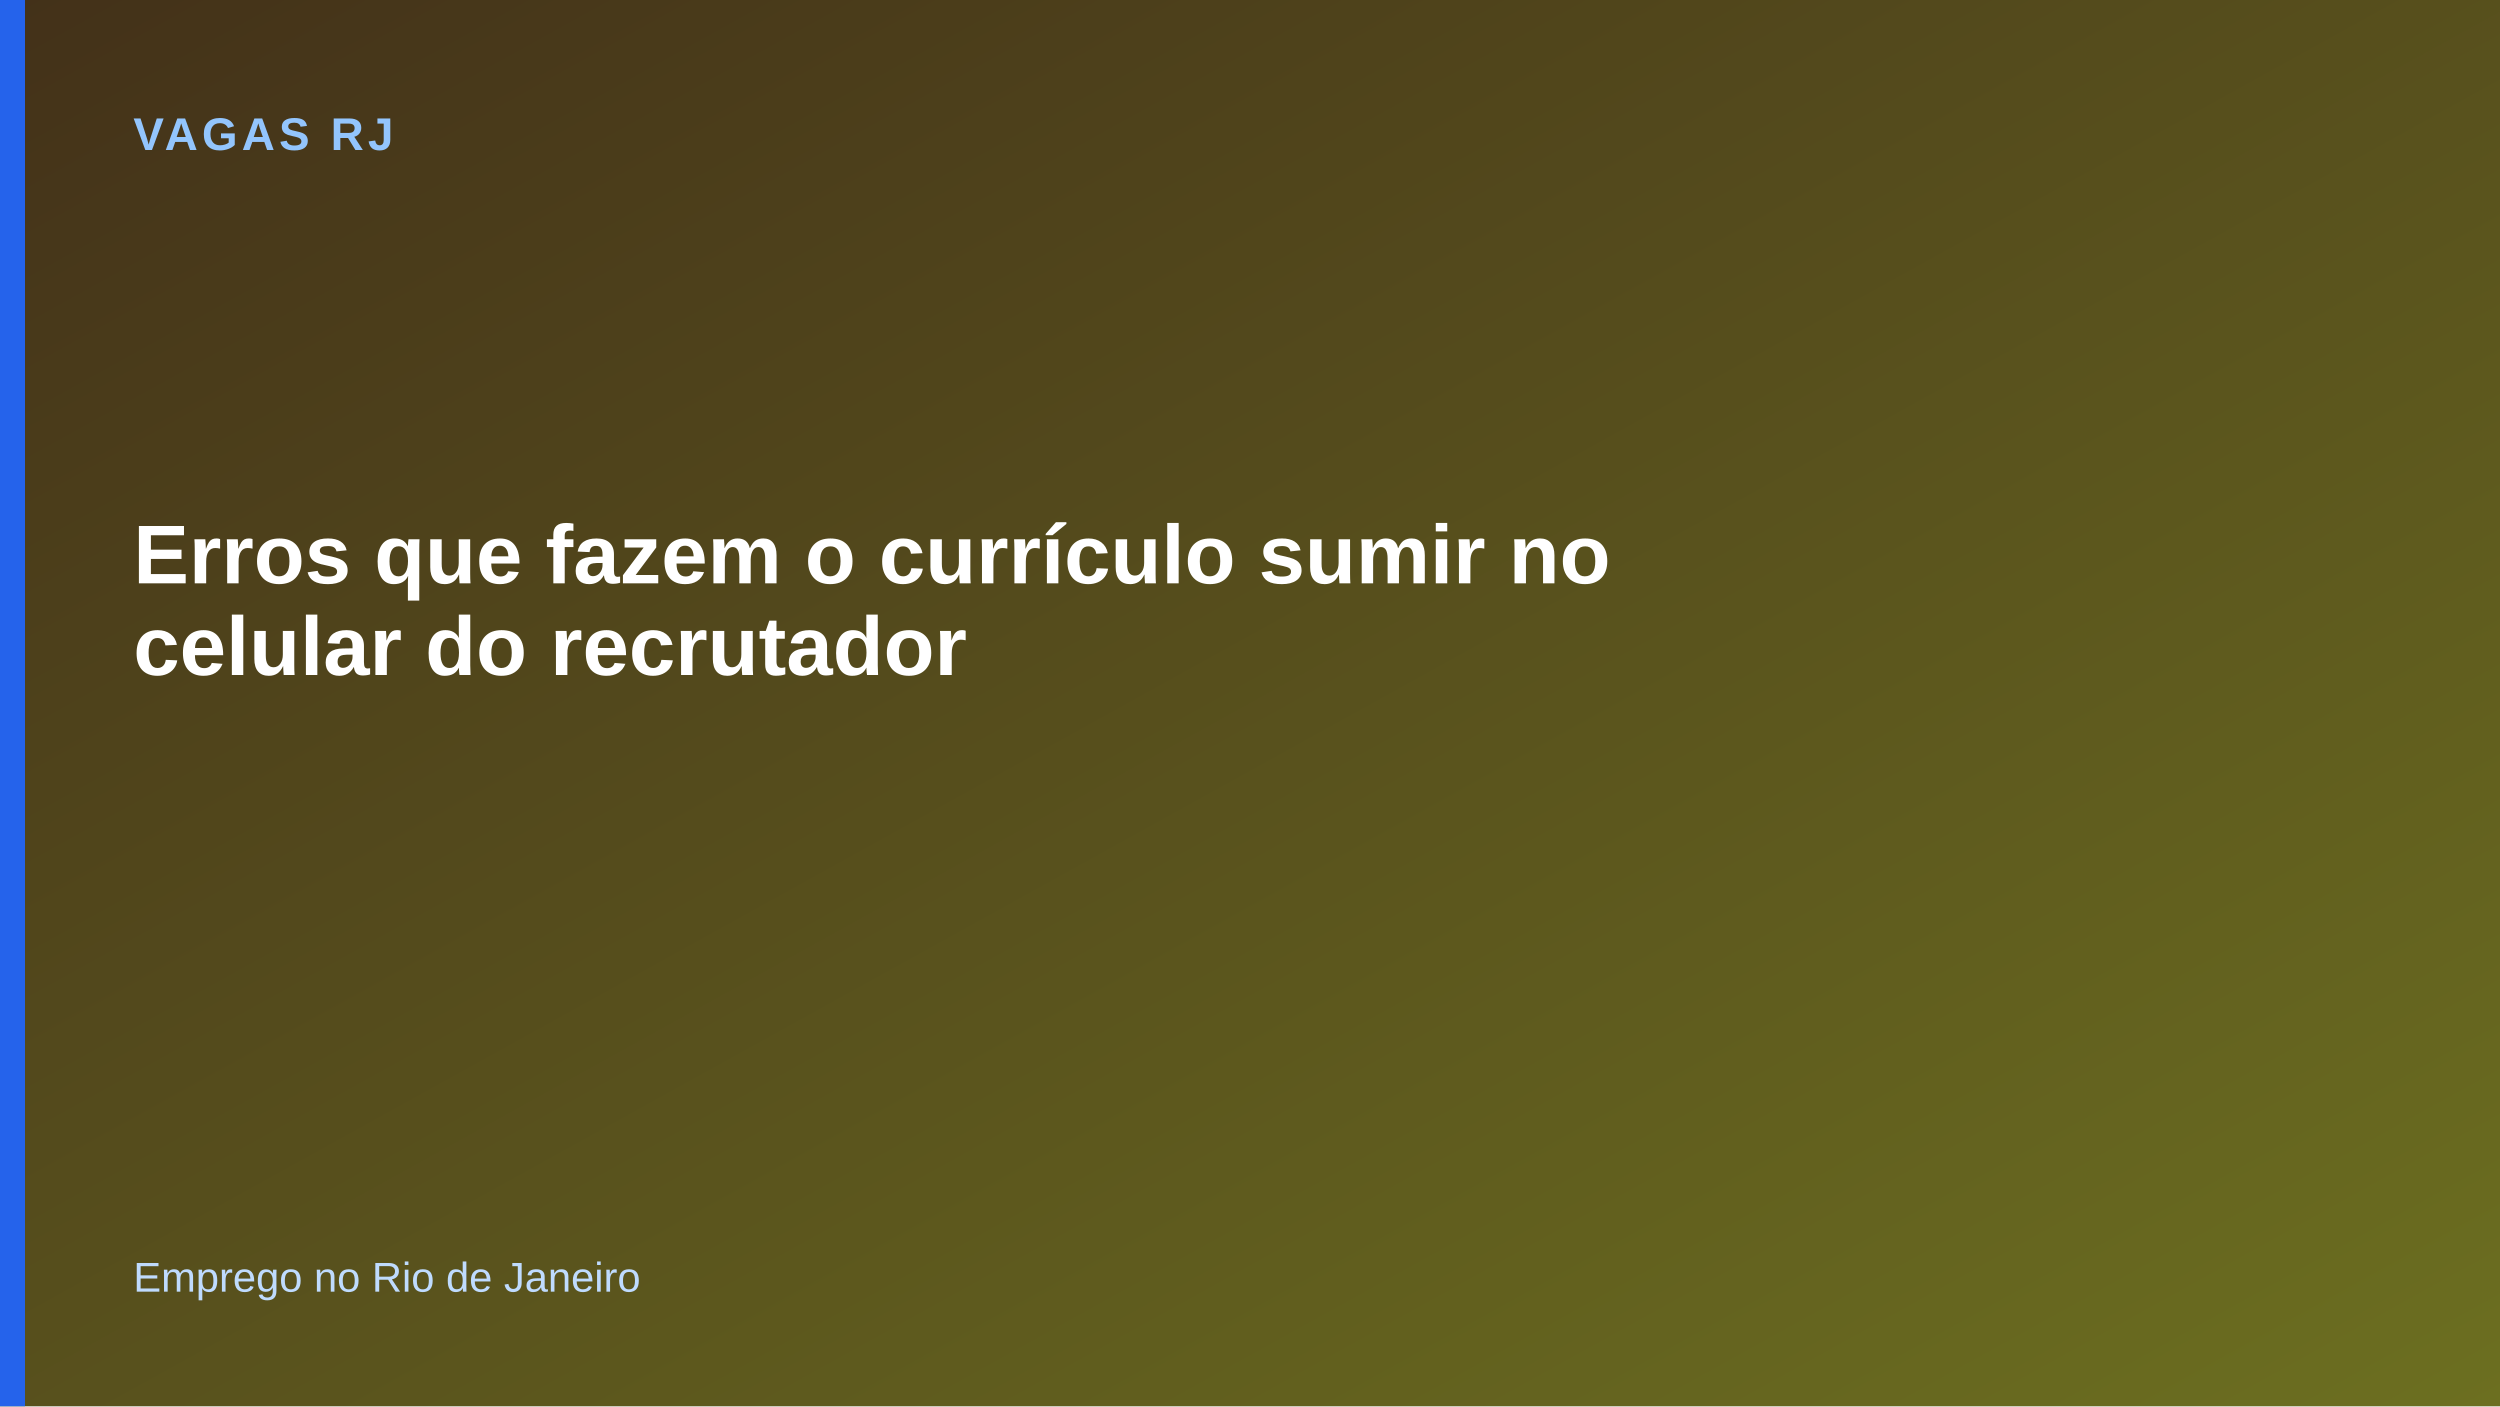
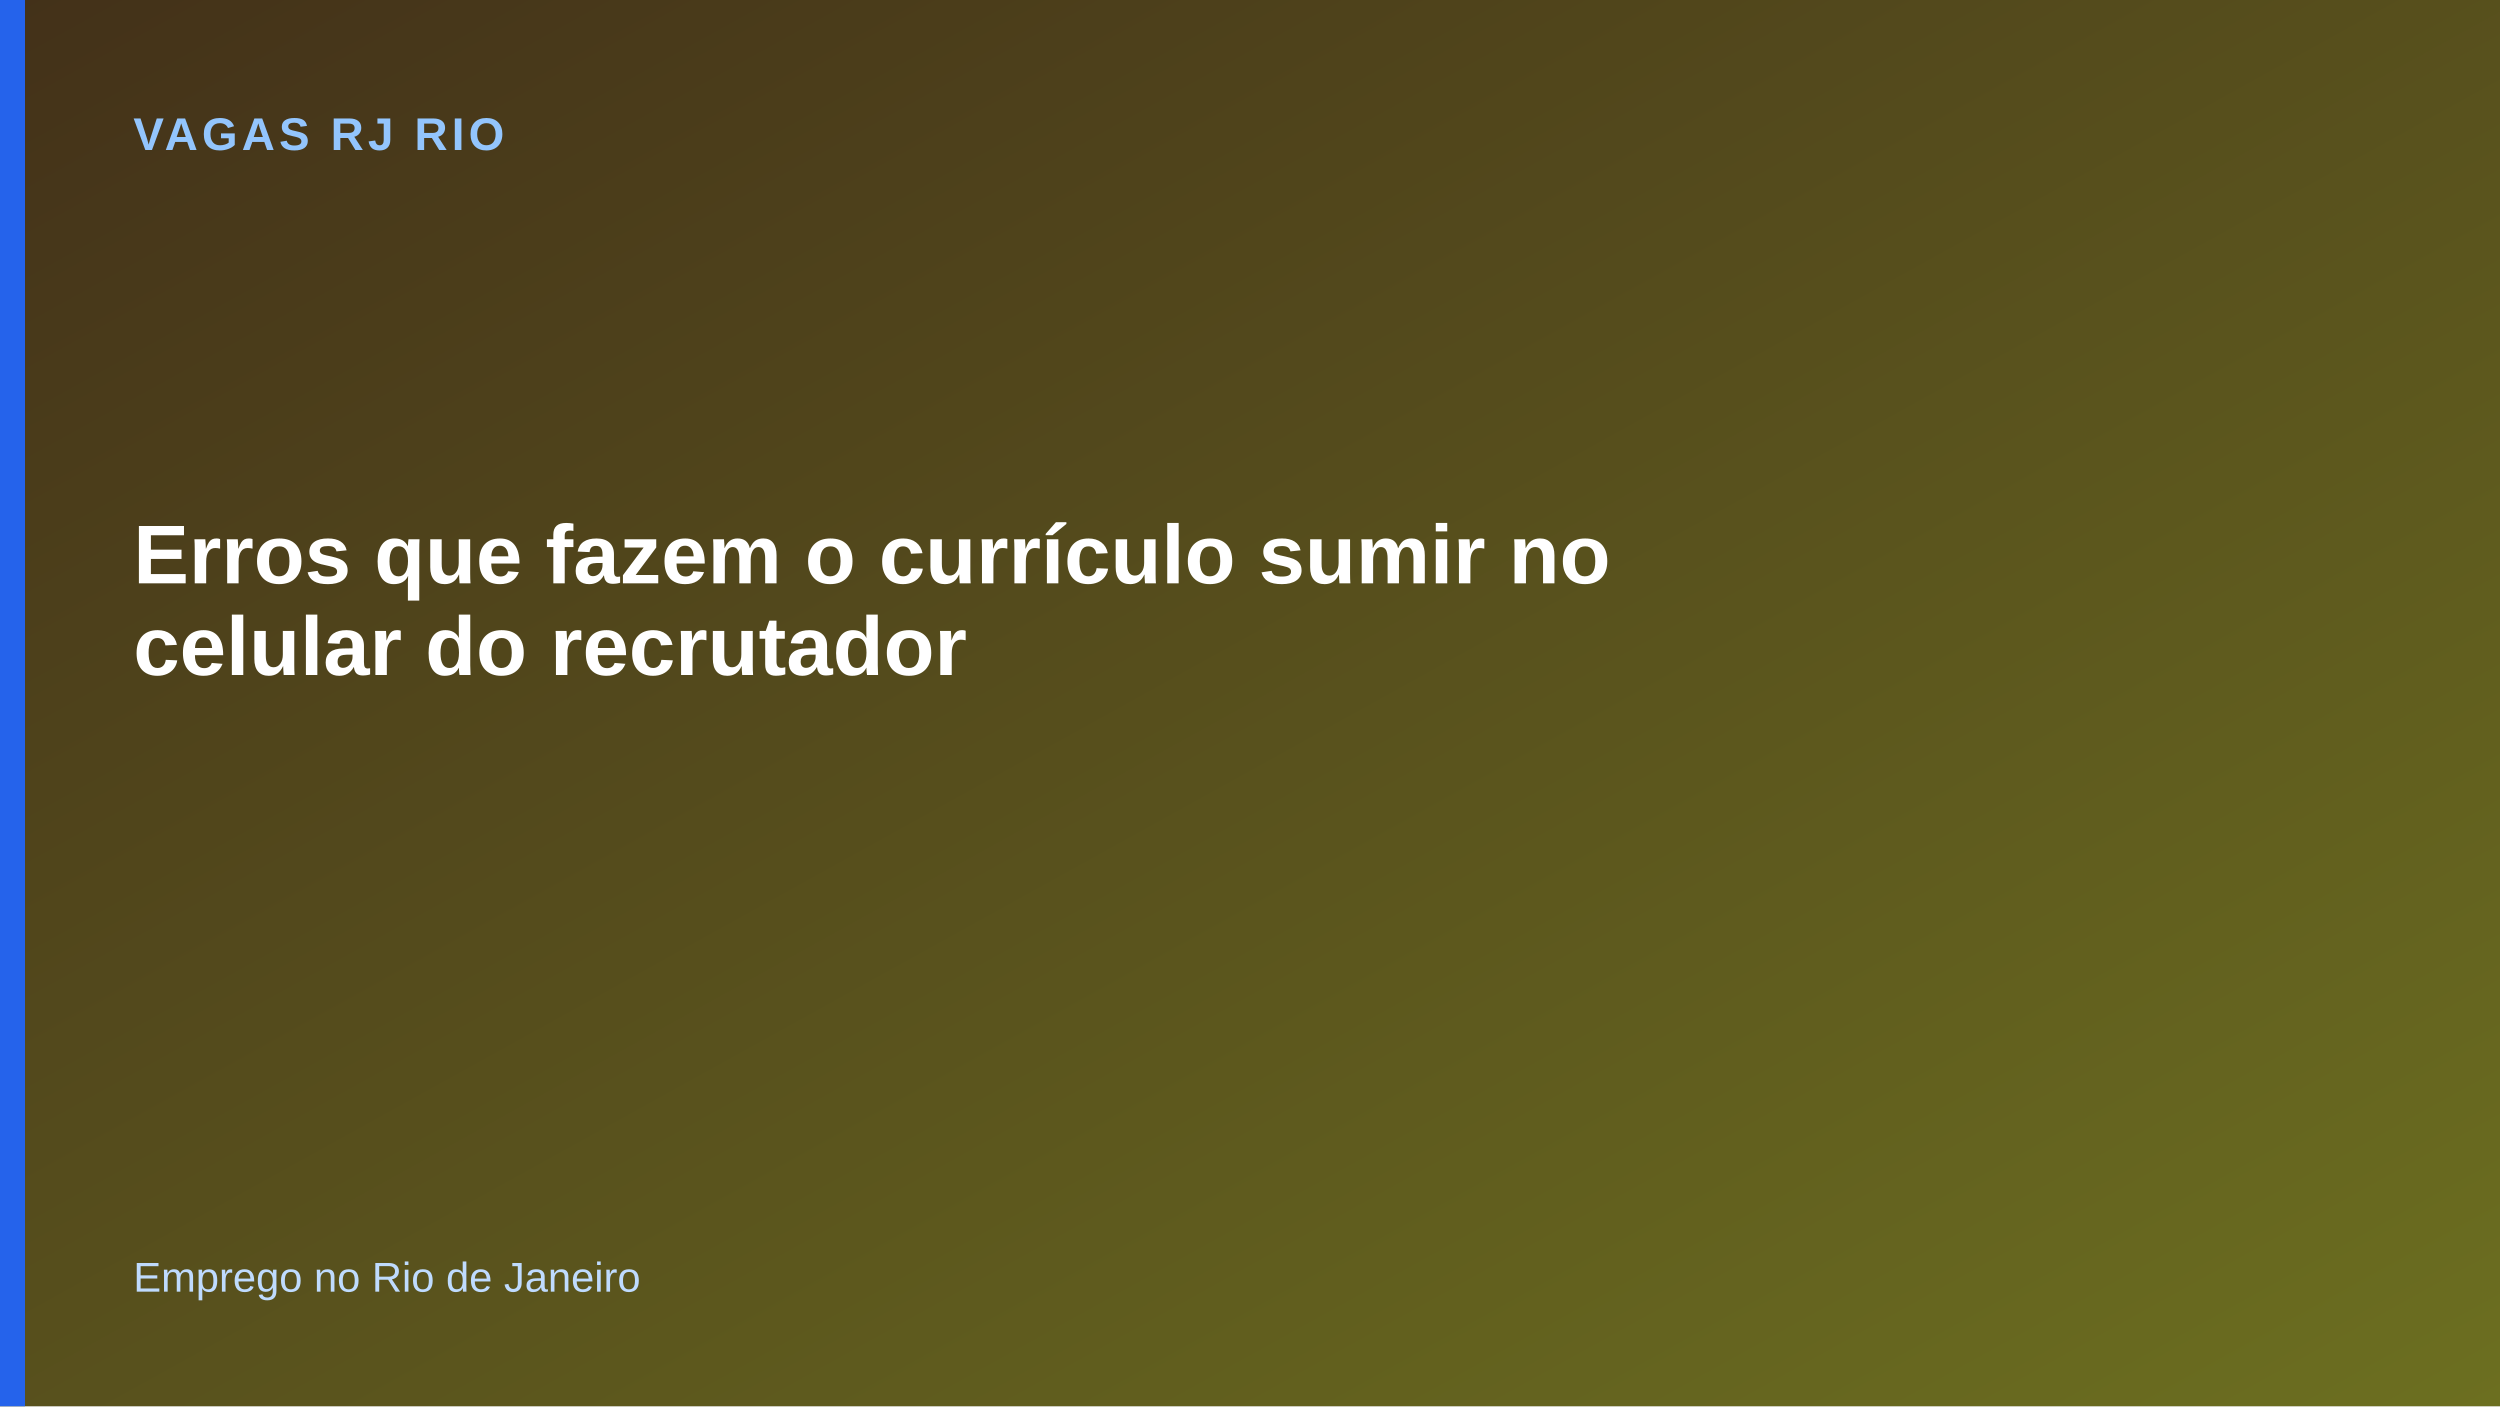
<svg xmlns="http://www.w3.org/2000/svg" width="1200" height="675" viewBox="0 0 1200 675" role="img" aria-label="Erros que fazem o currículo sumir no celular do recrutador">
  <defs>
    <linearGradient id="g" x1="0" y1="0" x2="1" y2="1">
      <stop offset="0%" stop-color="hsl(34, 45%, 18%)" />
      <stop offset="100%" stop-color="hsl(62, 55%, 28%)" />
    </linearGradient>
  </defs>
  <rect width="1200" height="675" fill="url(#g)" />
  <rect x="0" y="0" width="12" height="675" fill="#2563eb" />
-   <text x="64" y="72" fill="#93c5fd" font-family="Segoe UI, Arial, sans-serif" font-size="22" font-weight="700" letter-spacing="2">VAGAS RJ</text>
+   <text x="64" y="72" fill="#93c5fd" font-family="Segoe UI, Arial, sans-serif" font-size="22" font-weight="700" letter-spacing="2">VAGAS RJ RIO</text>
  <text x="64" y="280" fill="#ffffff" font-family="Segoe UI, Arial, sans-serif" font-size="40" font-weight="700">
    <tspan x="64" dy="0">Erros que fazem o currículo sumir no</tspan>
    <tspan x="64" dy="44">celular do recrutador</tspan>
  </text>
  <text x="64" y="620" fill="#bfdbfe" font-family="Segoe UI, Arial, sans-serif" font-size="20">Emprego no Rio de Janeiro</text>
</svg>
